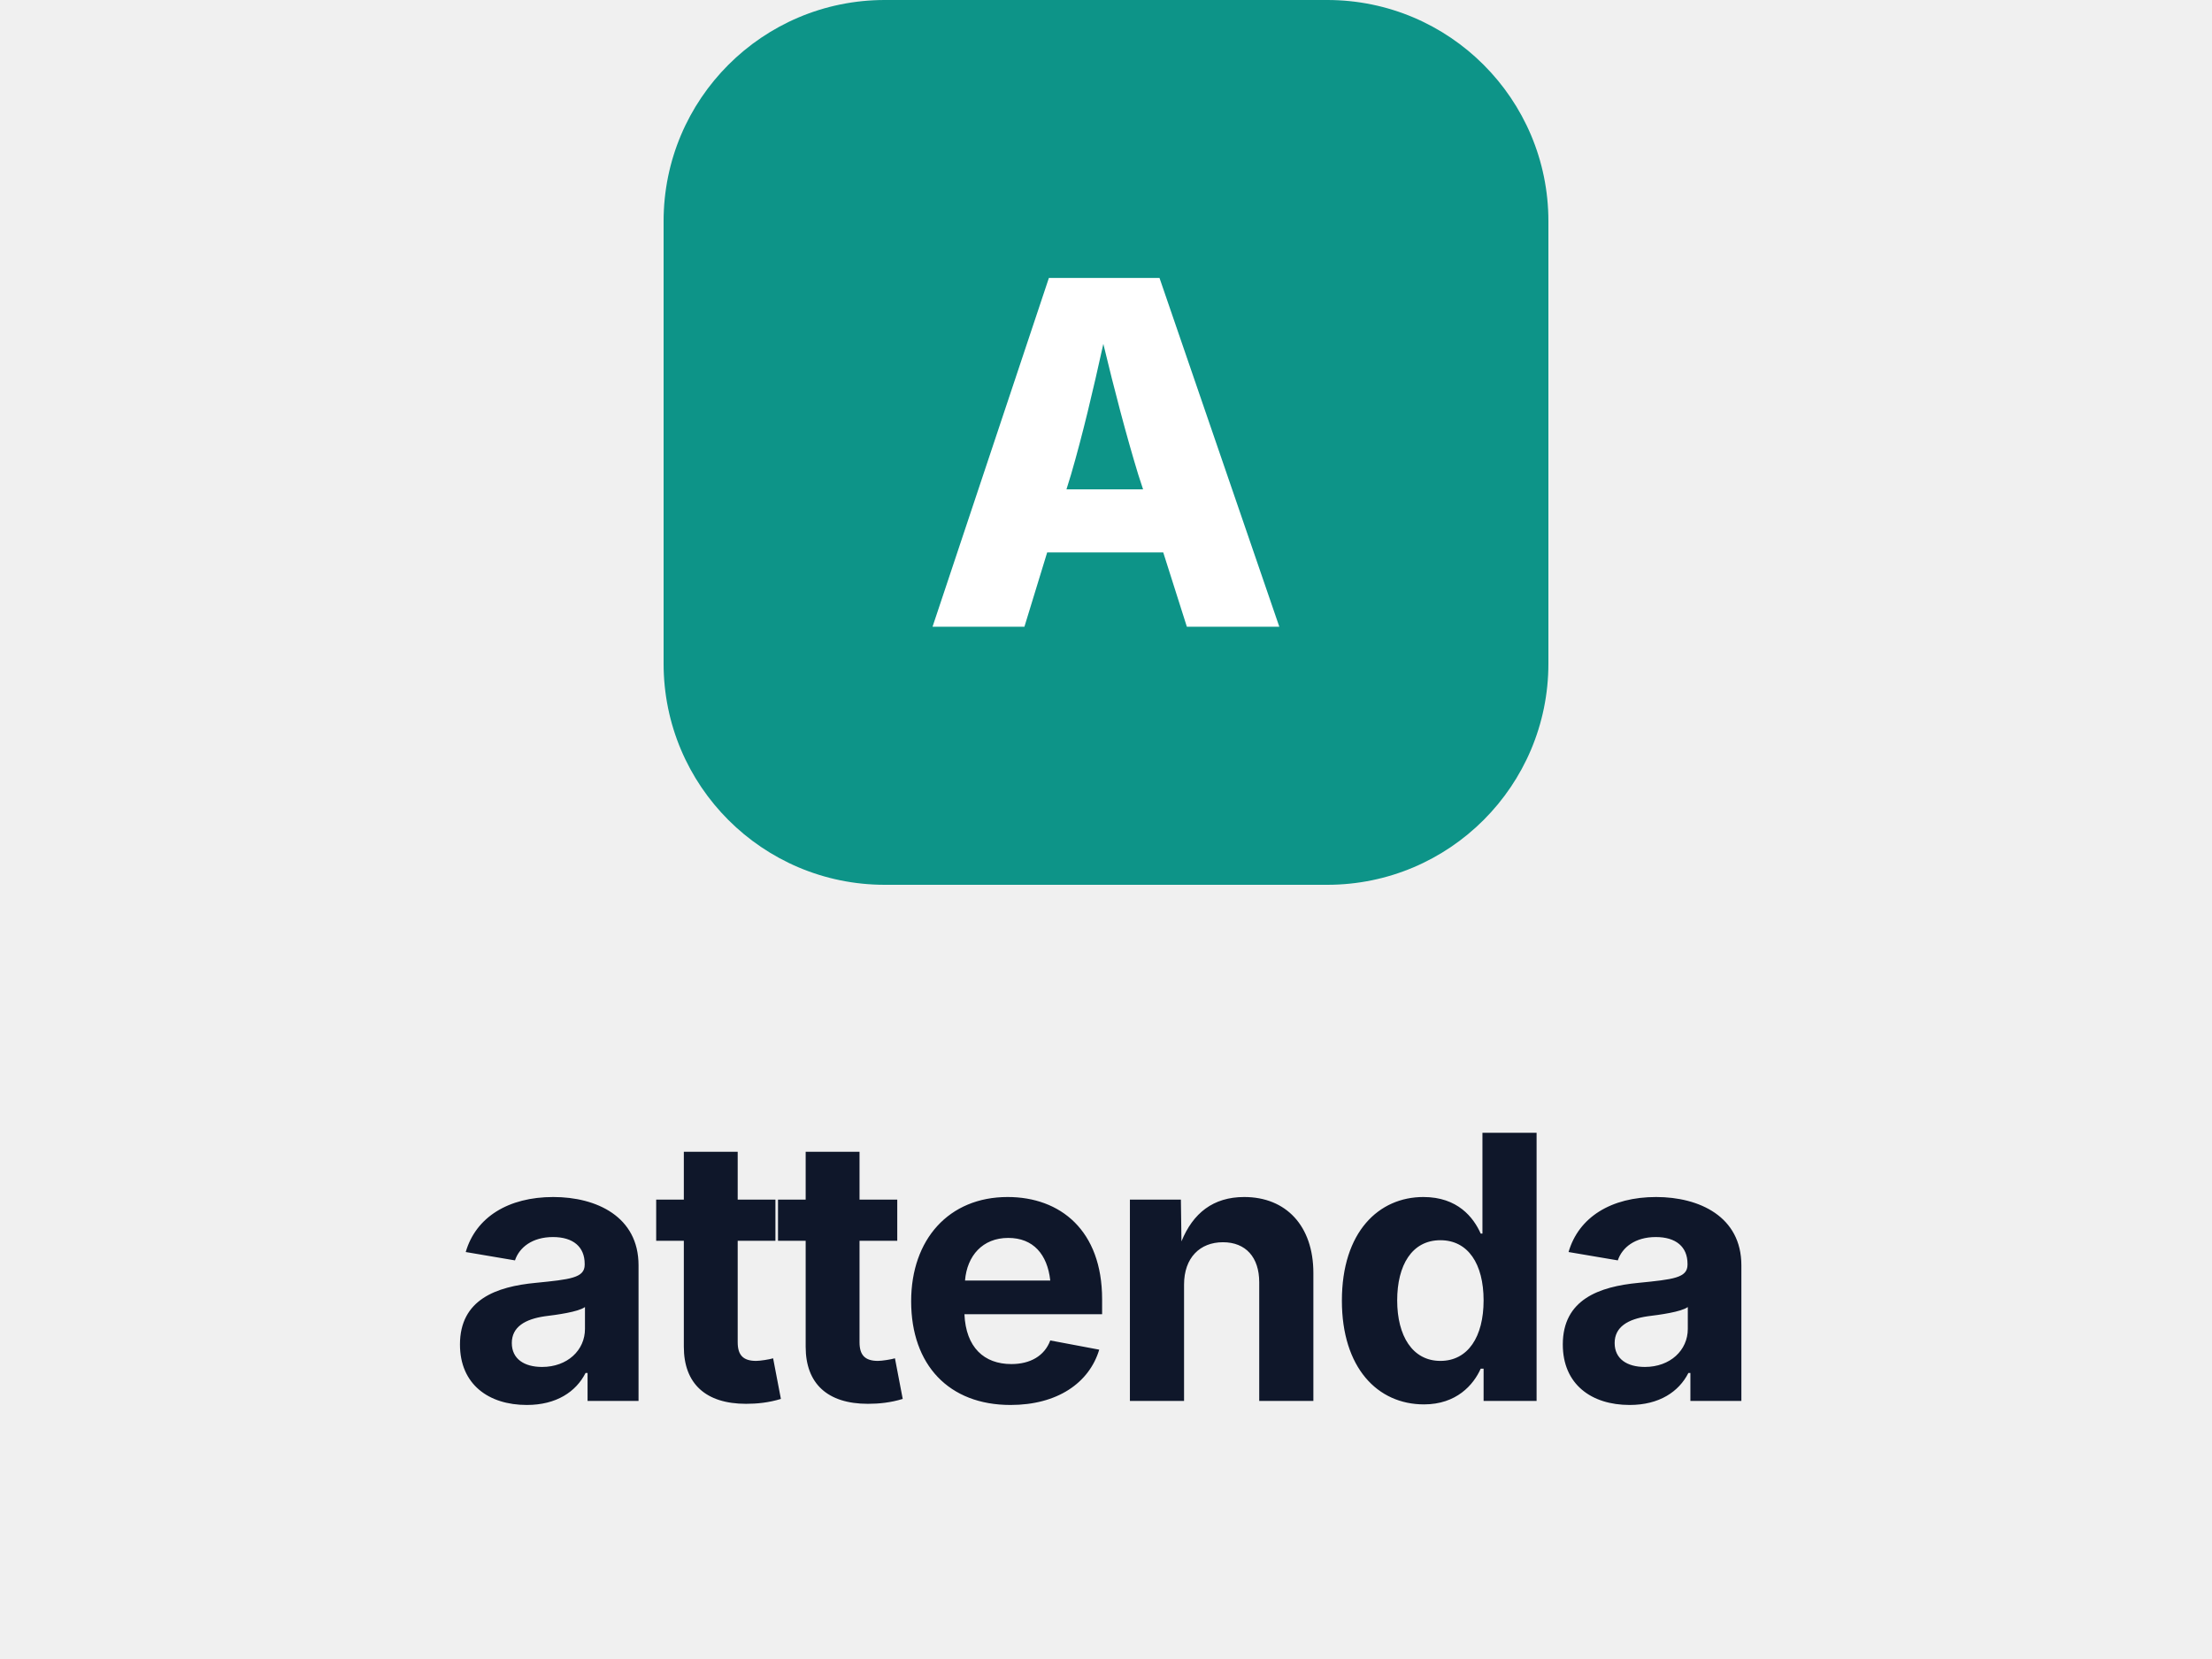
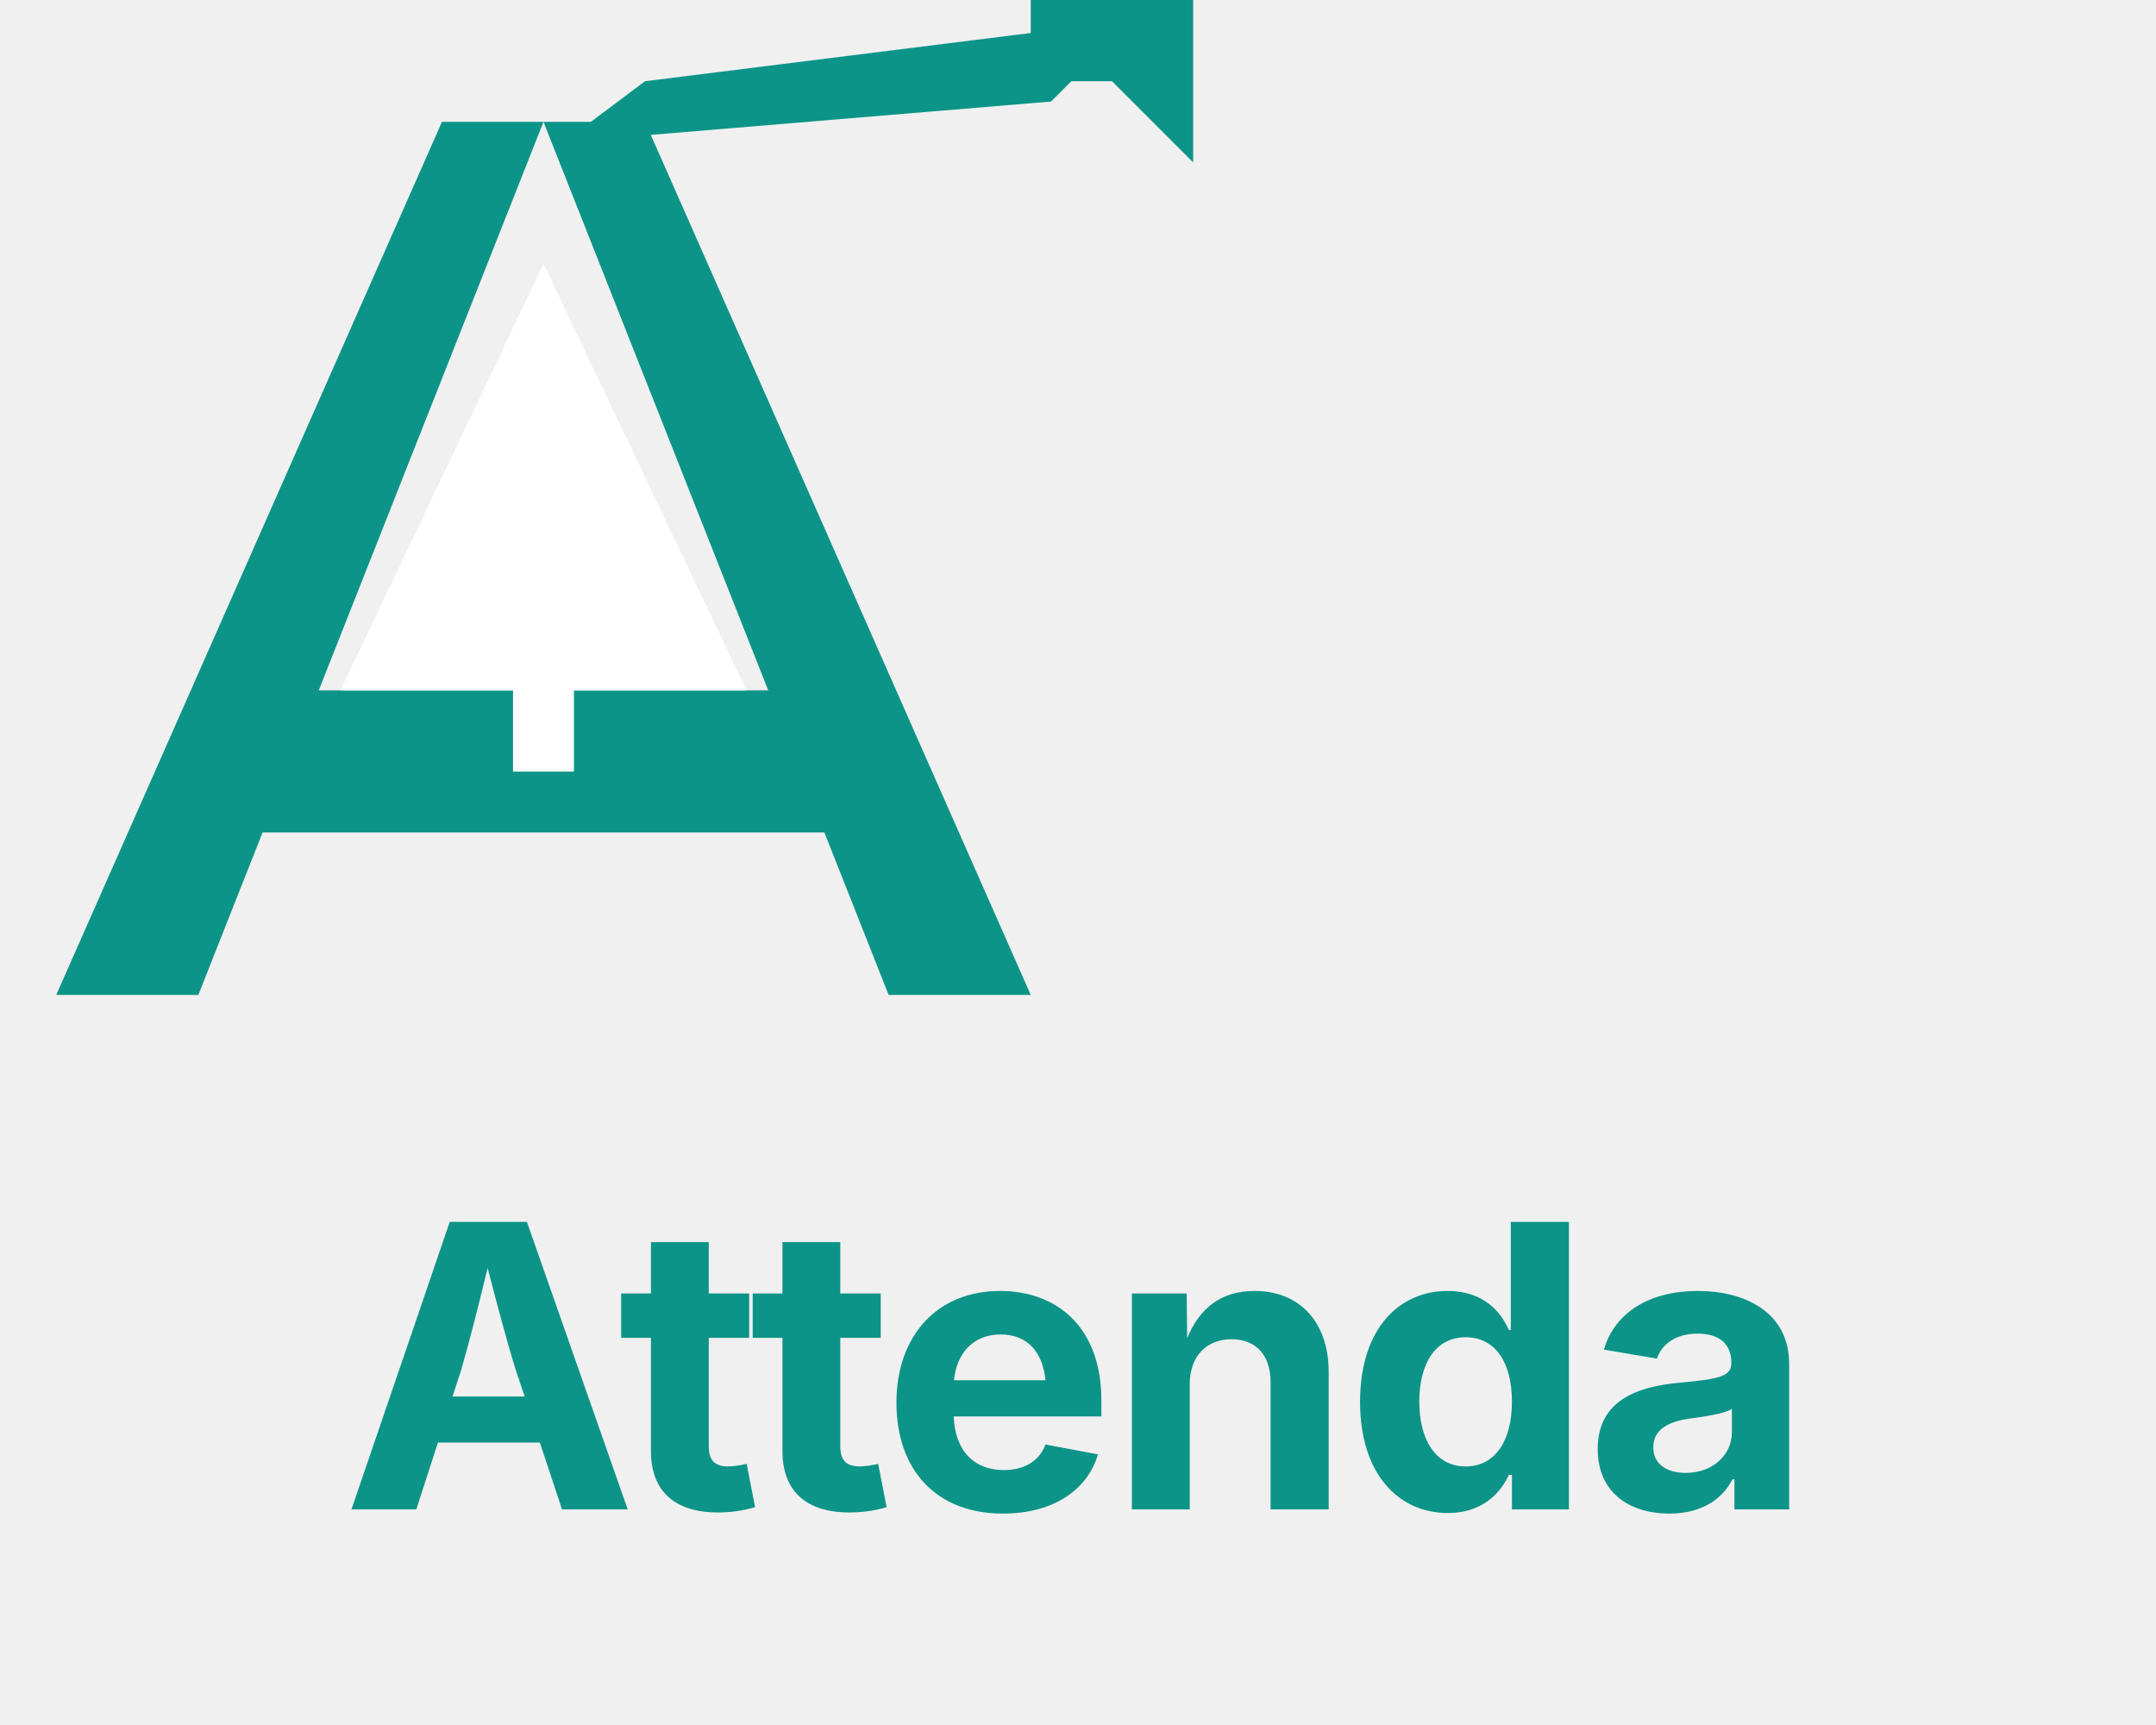
- <svg xmlns="http://www.w3.org/2000/svg" width="120" height="90" viewBox="0 0 120 90" fill="none">
-   <rect x="36" y="0" width="48" height="48" rx="12" fill="#0D9488" />
-   <text x="60" y="34" font-family="system-ui, -apple-system, sans-serif" font-size="26" font-weight="800" fill="white" text-anchor="middle">A</text>
-   <text x="60" y="76" font-family="system-ui, -apple-system, sans-serif" font-size="20" font-weight="700" fill="#0F172A" text-anchor="middle" letter-spacing="-0.5">attenda</text>
+ <svg xmlns="http://www.w3.org/2000/svg" width="120" height="96" viewBox="0 0 120 96" fill="none">
+   <g transform="translate(2,0) scale(0.565)">
+     <g fill="#0D9488">
+       <polygon points="2,98 16,98 50,12 40,12" />
+       <polygon points="60,12 50,12 84,98 98,98" />
+       <polygon points="18,68 10,82 90,82 82,68" />
+       <polygon points="52,14 60,8 108,2 100,10" />
+       <polygon points="98,0 114,0 114,16 106,8 98,8" />
+     </g>
+     <polygon points="50,26 30,68 70,68" fill="white" />
+     <rect x="47" y="67" width="6" height="9" fill="white" />
+   </g>
+   <text x="60" y="84" font-family="Inter, system-ui, -apple-system, sans-serif" font-size="22" font-weight="700" fill="#0D9488" text-anchor="middle" letter-spacing="-0.5">Attenda</text>
</svg>
